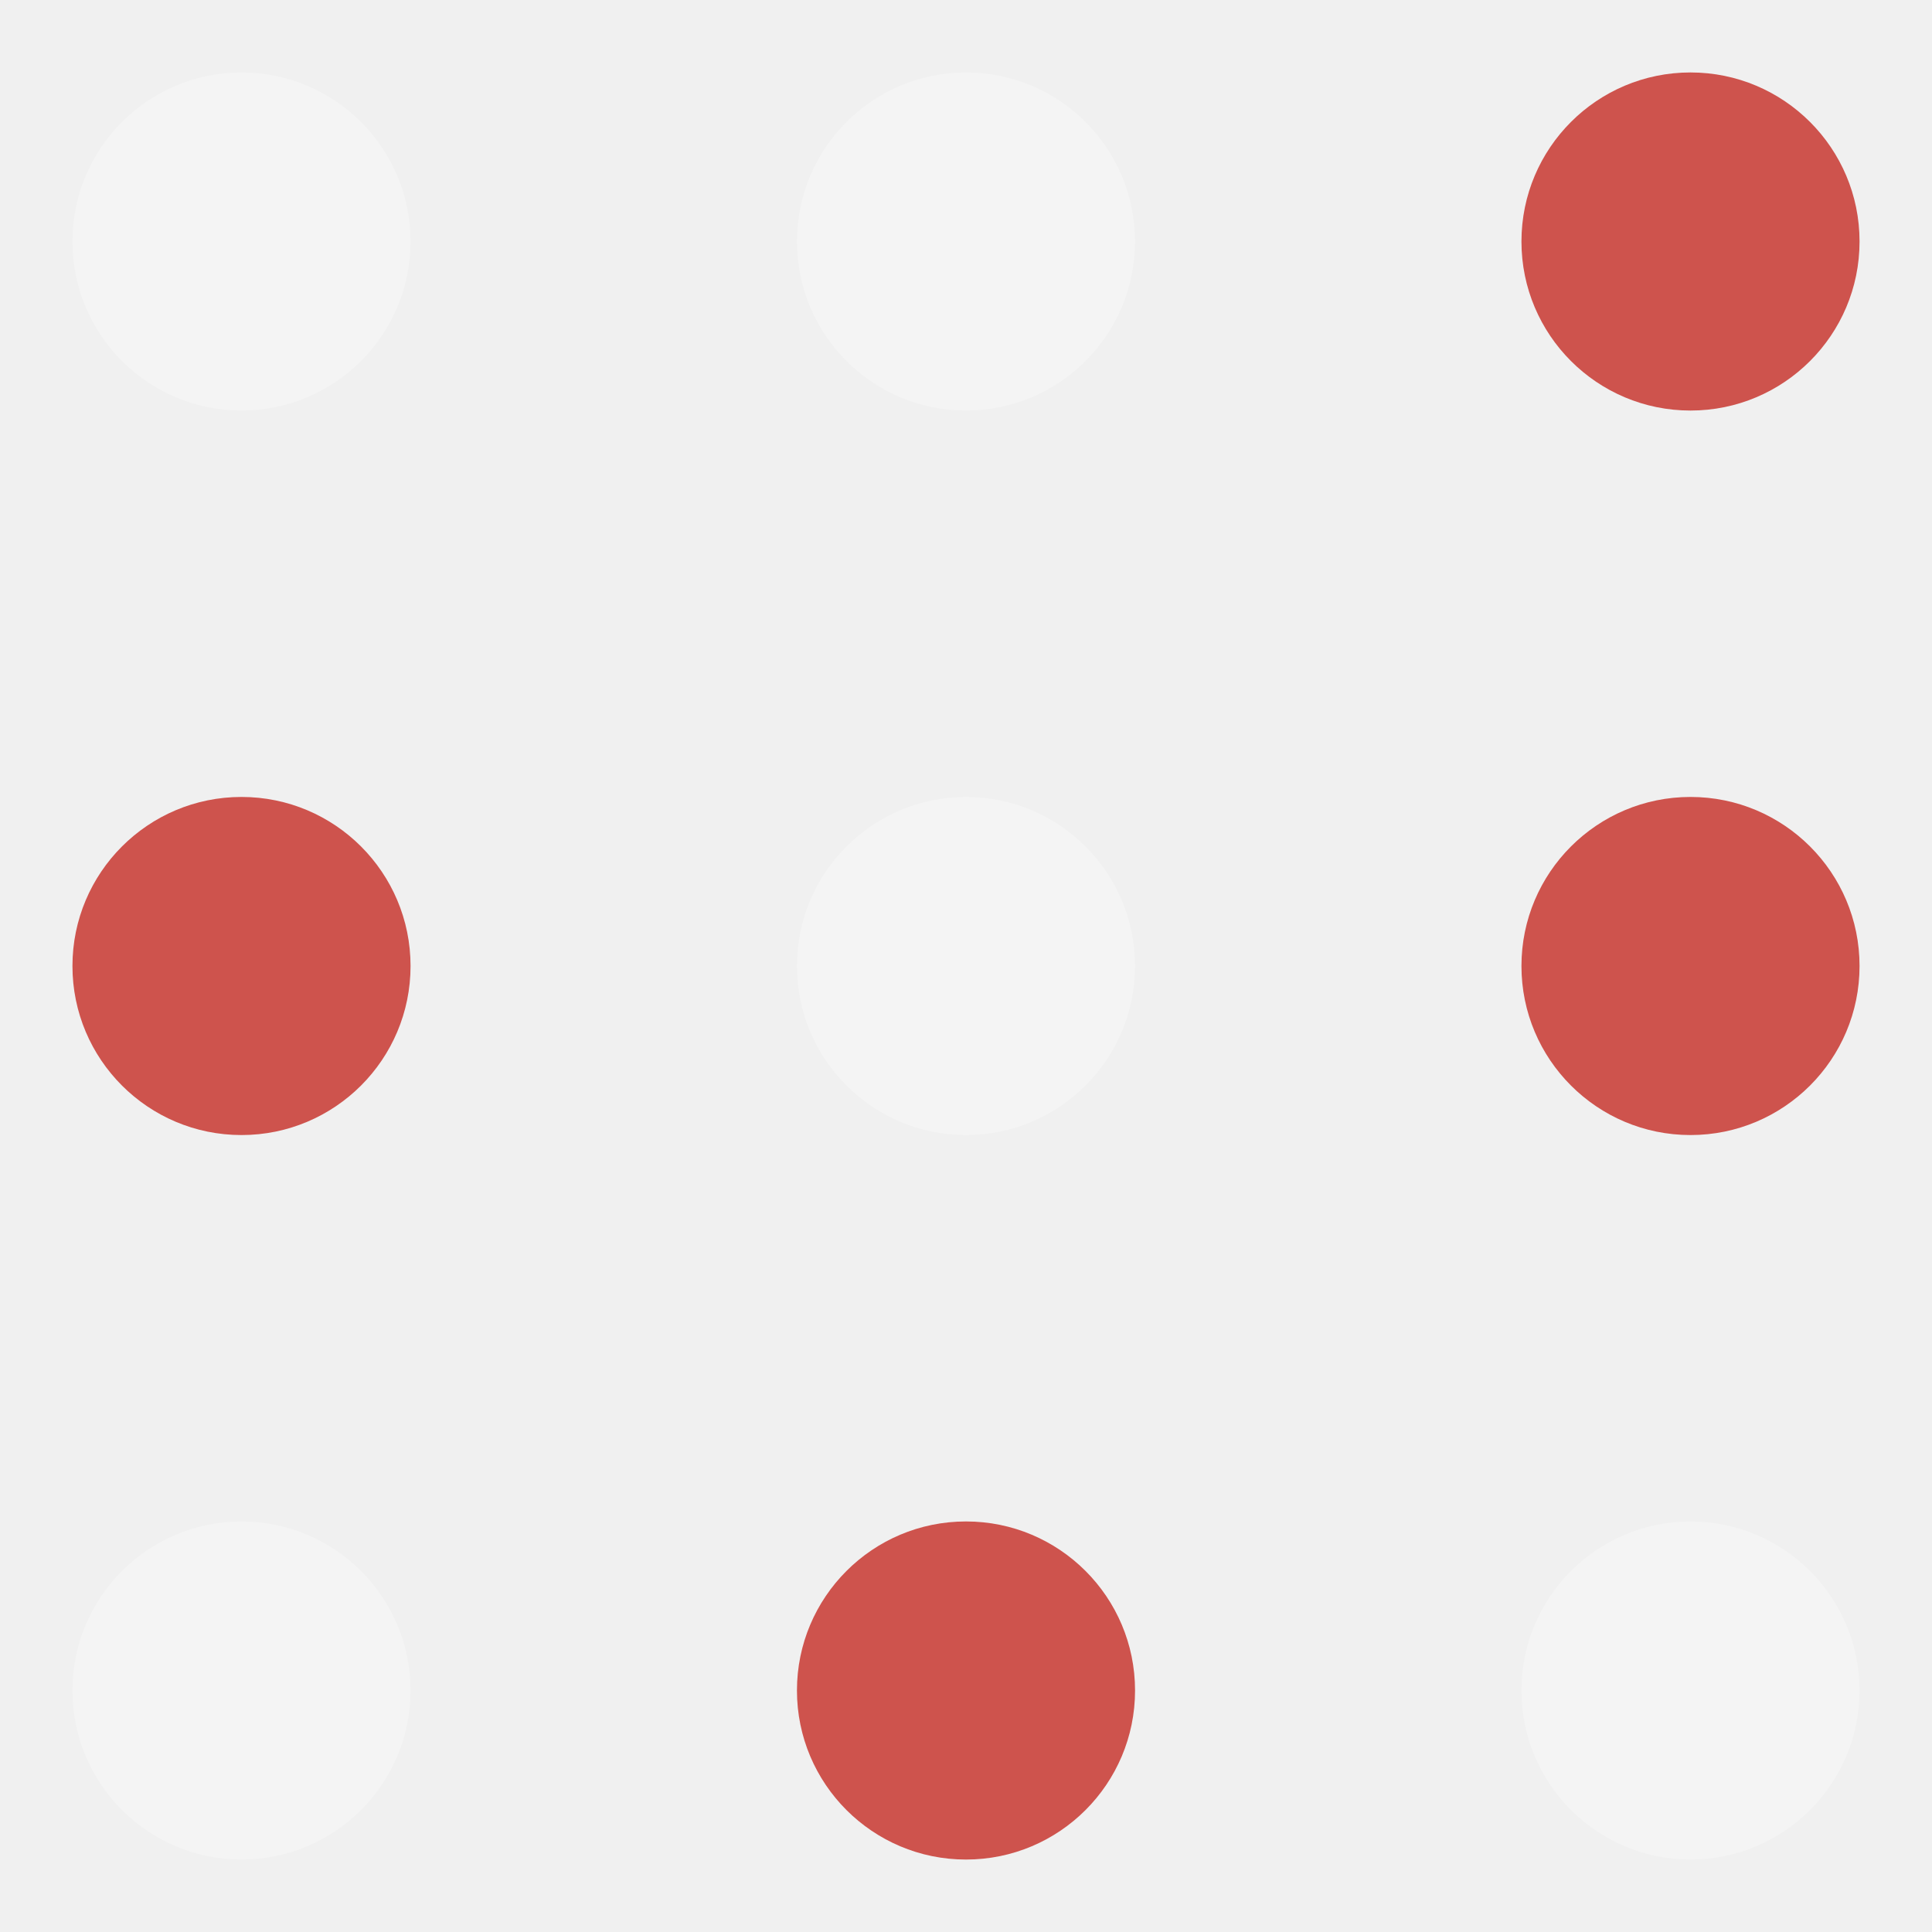
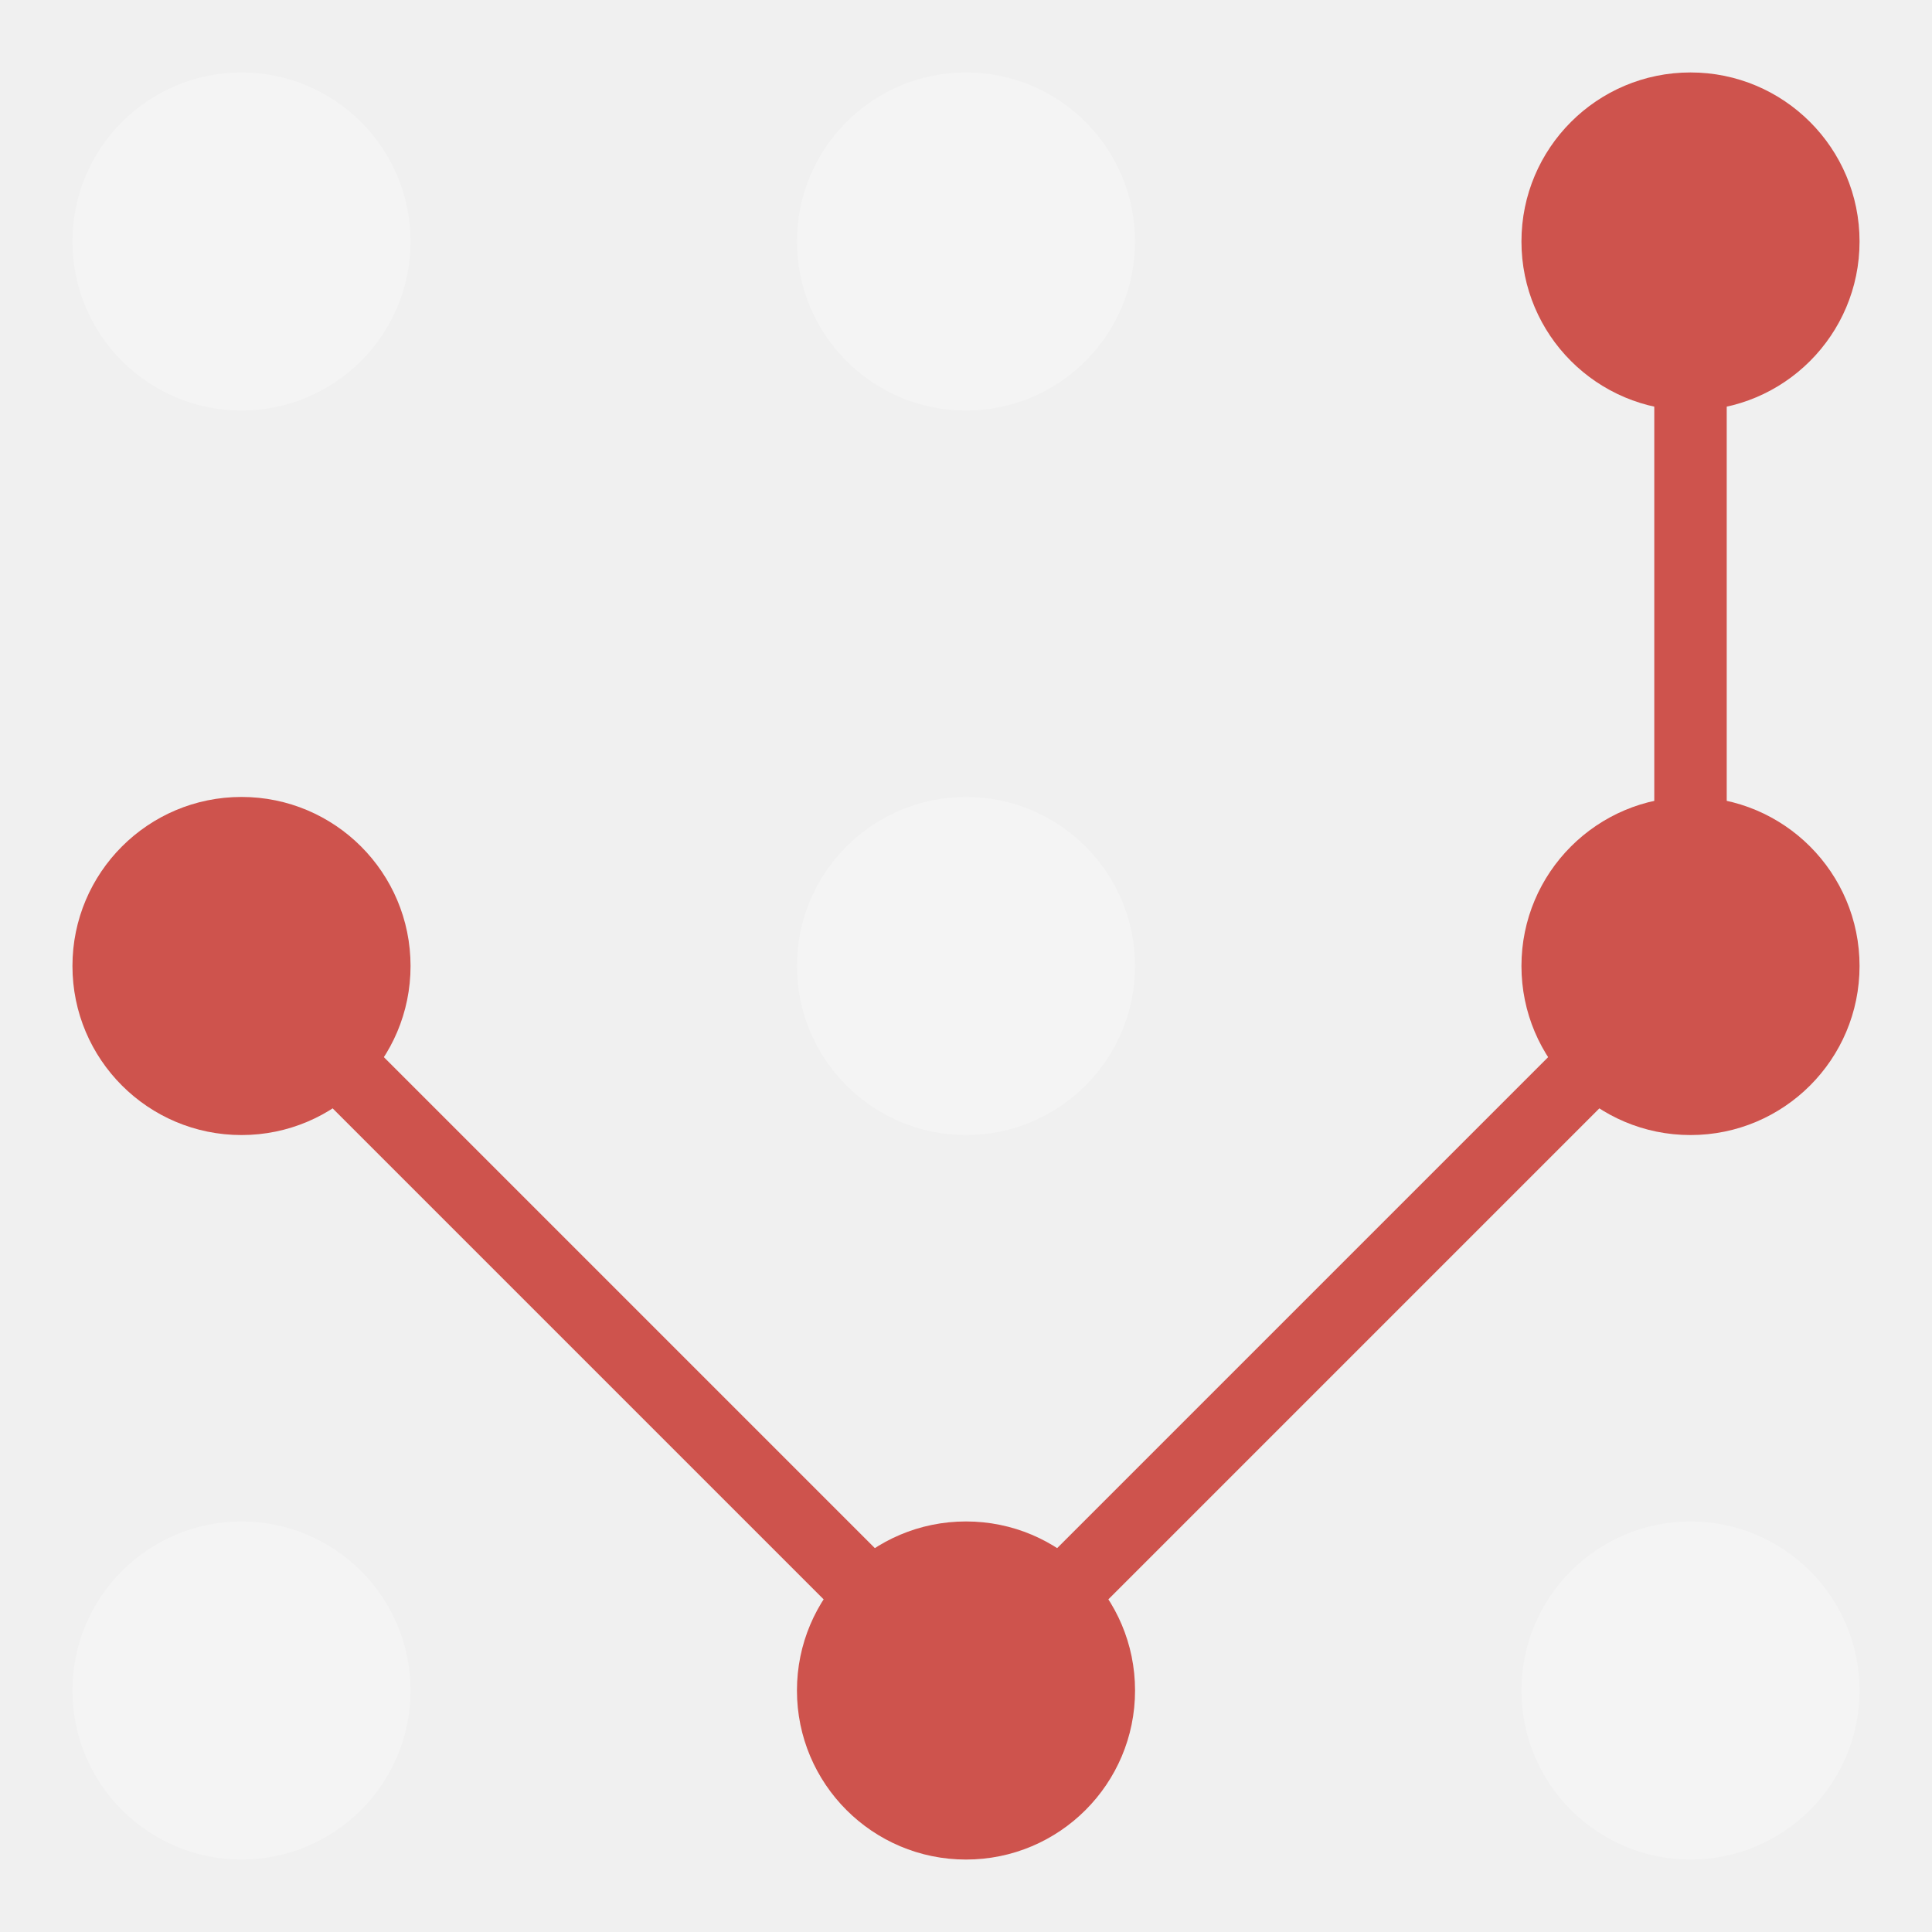
<svg xmlns="http://www.w3.org/2000/svg" width="80" height="80">
  <g fill="#fff" fill-opacity="25%">
    <circle cx="10" cy="10" r="7" />
    <circle cx="40" cy="10" r="7" />
    <circle cx="40" cy="40" r="7" />
    <circle cx="10" cy="70" r="7" />
    <circle cx="70" cy="70" r="7" />
  </g>
  <g fill="#CE534D">
    <circle cx="70" cy="10" r="7" />
    <circle cx="70" cy="40" r="7" />
    <circle cx="40" cy="70" r="7" />
    <circle cx="10" cy="40" r="7" />
+     <path d="M70 10 L70 40 L40 70 L10 40" stroke="#CE534D" stroke-width="3" fill="none" />
  </g>
</svg>
